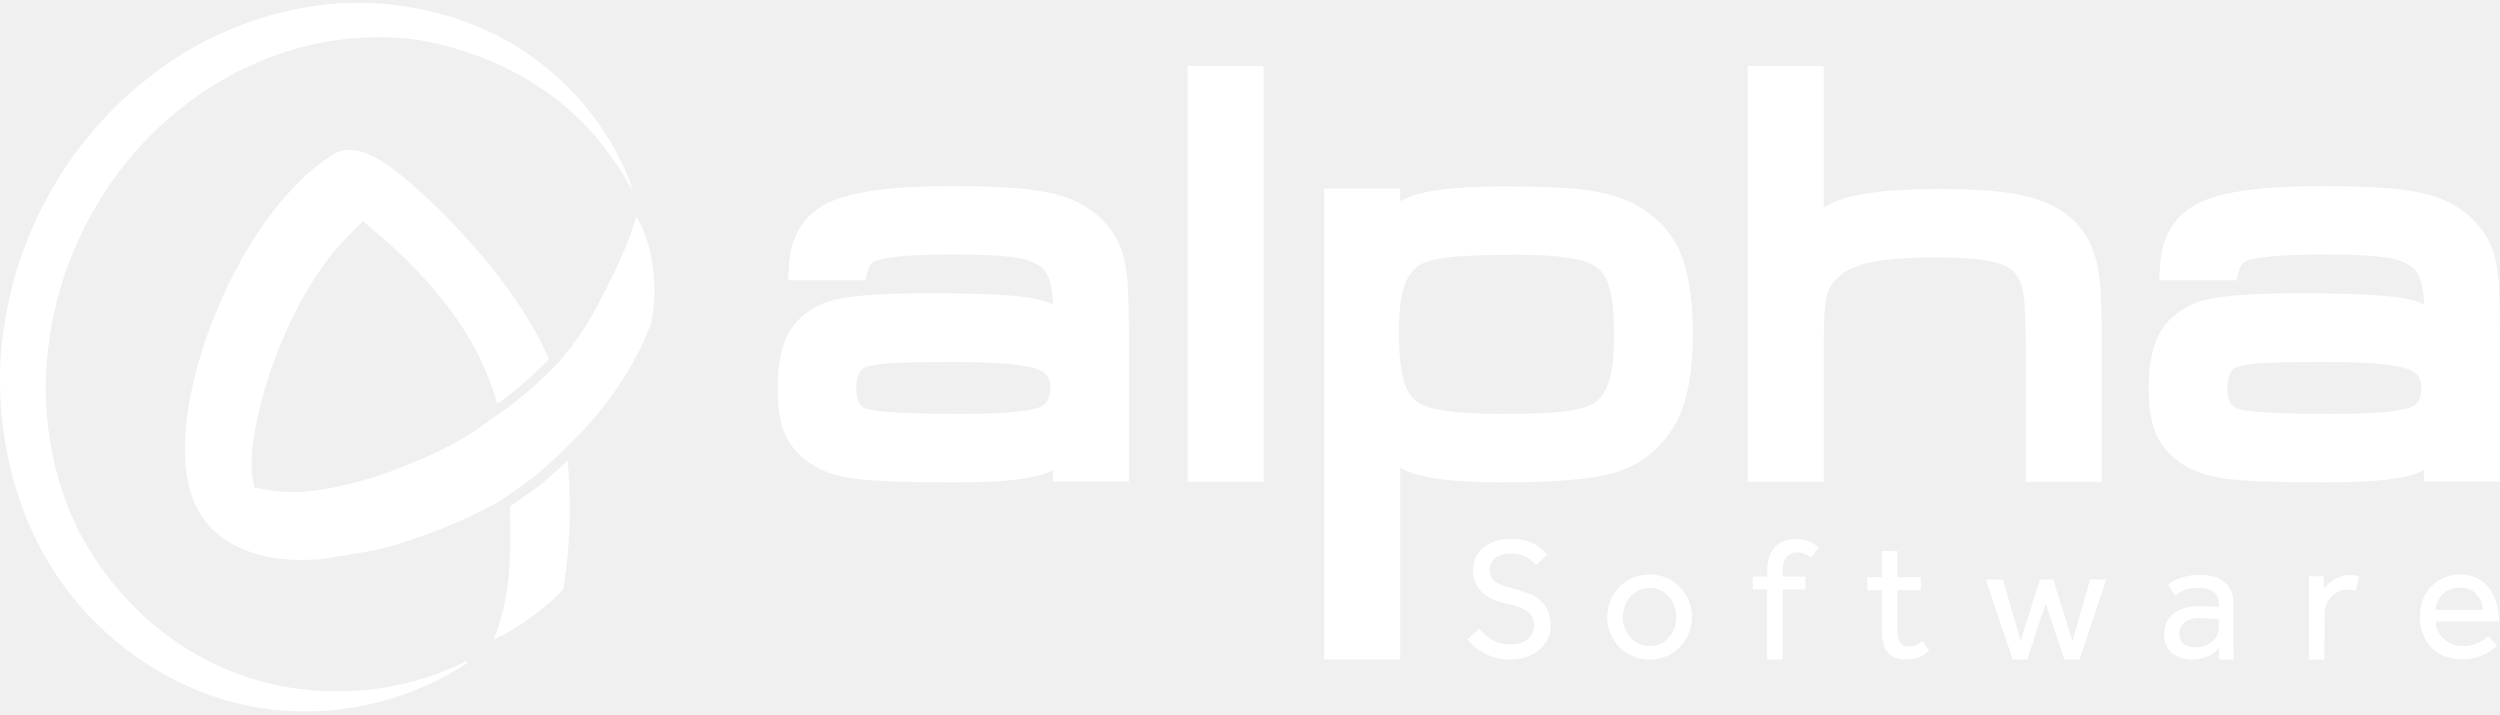
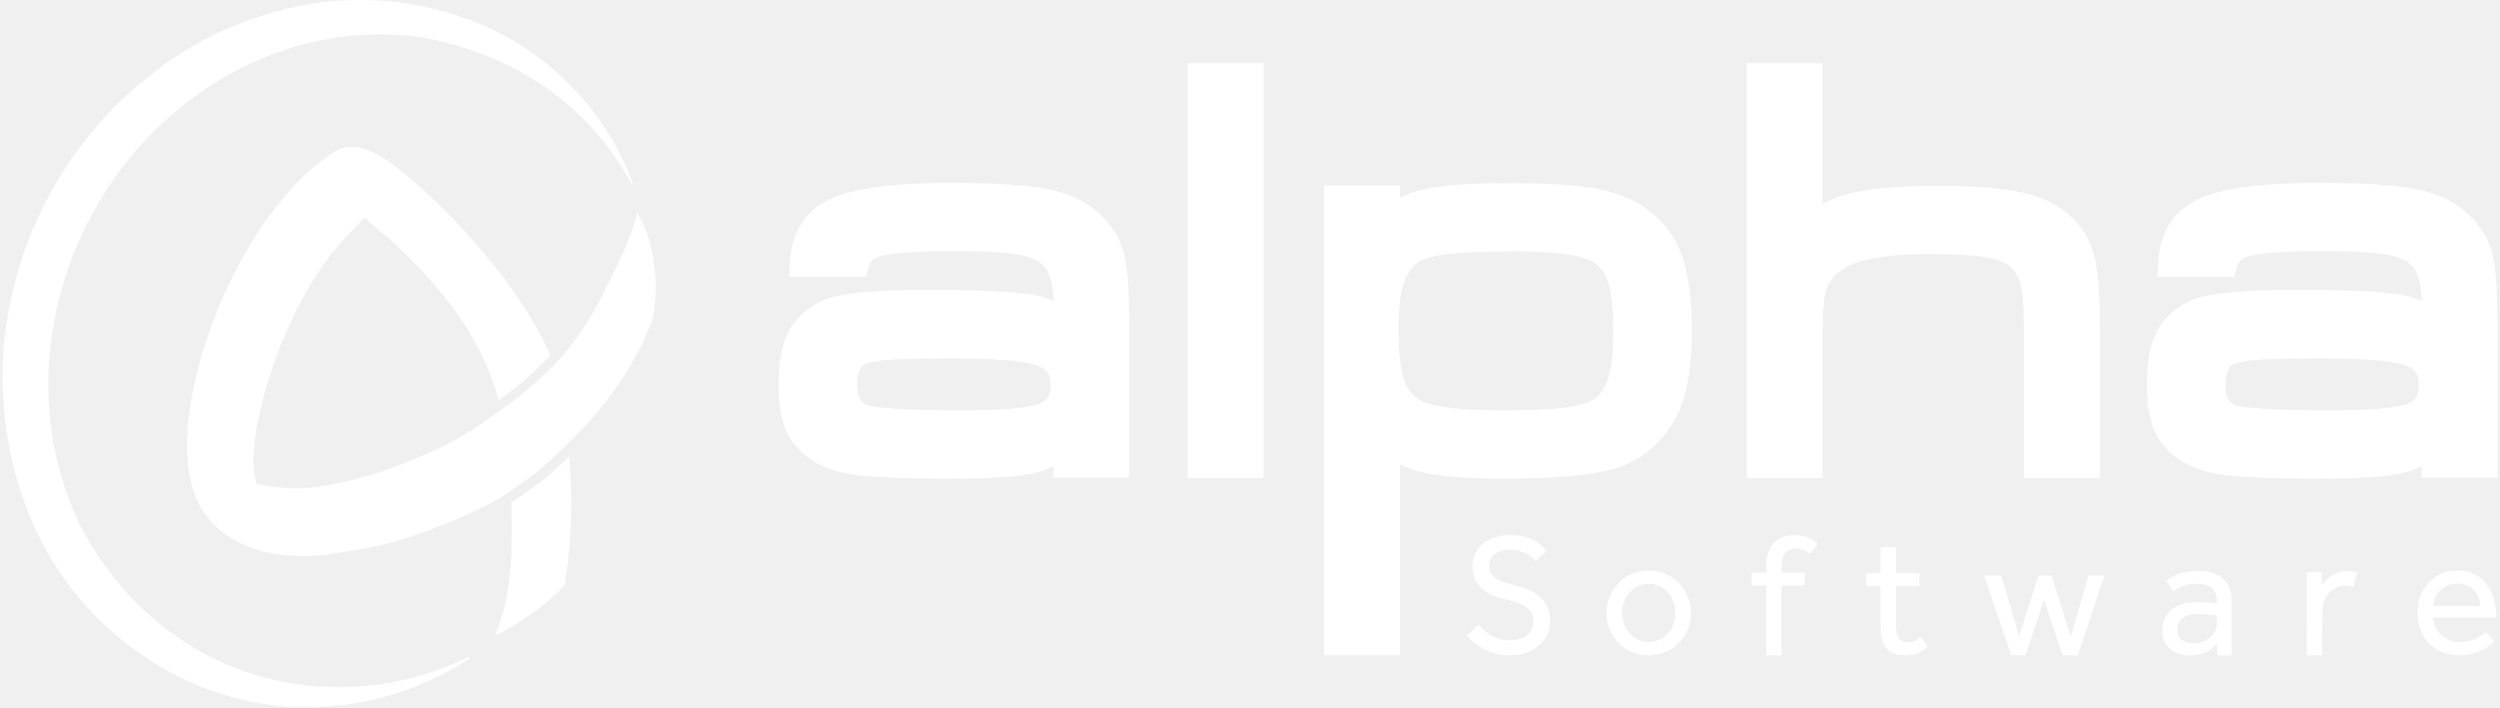
- <svg xmlns="http://www.w3.org/2000/svg" id="a" viewBox="0 0 224 64">
-   <path d="M100.747,23.256c-.306-1.344-.966-2.528-1.961-3.527-1.183-1.22-2.798-2.051-4.801-2.47-1.865-.394-4.753-.586-8.825-.586-5.279,0-8.858.487-10.943,1.49-2.168,1.039-3.388,3-3.527,5.669l-.067,1.284h6.899l.246-.897c.122-.445.344-.703.741-.861.519-.209,2.107-.558,6.943-.558,2.858,0,4.898.126,6.061.374.969.206,1.671.568,2.089,1.075.067.083.122.164.164.239.256.445.548,1.269.597,2.794-.523-.233-1.095-.411-1.714-.533-1.621-.317-4.776-.471-9.647-.471-6.372,0-8.347.524-9.28.919-1.47.64-2.53,1.594-3.161,2.841-.593,1.181-.881,2.729-.881,4.736,0,1.641.184,2.918.563,3.904.414,1.067,1.152,1.985,2.194,2.731,1.05.777,2.456,1.268,4.299,1.499,1.673.209,4.58.315,8.641.315,3.711,0,6.228-.203,7.695-.619.451-.128.882-.298,1.292-.508l-.027,1.049h6.811v-13.804c0-2.584-.105-4.435-.32-5.657-.023-.141-.053-.29-.084-.428ZM94.104,34.748c0,1.195-.489,1.552-.967,1.742-.689.274-2.462.602-6.982.602-7.011,0-8.356-.373-8.601-.488-.379-.181-.825-.548-.825-1.757,0-.983.23-1.617.685-1.884.091-.052.537-.256,1.906-.384,1.112-.099,3.161-.15,6.086-.15,4.793,0,6.744.353,7.537.65.826.306,1.162.789,1.162,1.668Z" fill="#fff" />
-   <polygon points="106.412 5.922 106.412 6.299 106.412 41.947 106.412 43.167 107.633 43.167 111.998 43.167 113.218 43.167 113.218 41.947 113.218 6.299 113.218 5.922 106.412 5.922" fill="#fff" />
-   <path d="M150.719,23.033c-.709-1.901-2.029-3.433-3.917-4.542-1.216-.702-2.675-1.167-4.467-1.43-1.695-.243-4.083-.361-7.306-.361-3.832,0-6.486.238-8.114.728-.521.159-1.008.36-1.459.602v-1.138h-6.806v42.193h6.806v-17.161c.479.246.996.449,1.55.606,1.625.466,4.123.692,7.635.692,4.737,0,8.018-.286,10.03-.876,2.167-.633,3.91-1.955,5.182-3.928,1.226-1.902,1.822-4.666,1.822-8.449,0-2.63-.264-4.798-.784-6.443-.053-.163-.108-.329-.172-.494ZM144.624,30.068c0,1.829-.165,3.244-.491,4.207-.289.839-.715,1.442-1.301,1.838-.336.222-1.043.534-2.45.723-1.239.17-3.203.256-5.839.256-4.659,0-6.508-.483-7.239-.889l-.009-.005-.009-.005c-.664-.353-1.129-.934-1.423-1.775-.349-.997-.525-2.575-.525-4.69,0-1.779.164-3.159.489-4.102.14-.399.309-.742.514-1.039.221-.325.473-.582.776-.792.322-.217,1.029-.526,2.49-.714,1.327-.171,3.437-.257,6.272-.257,4.324,0,6.082.481,6.796.884l.011.006.011.006c.405.218.725.501.978.868.178.256.324.548.436.873.342.975.514,2.524.514,4.607Z" fill="#fff" />
-   <path d="M187.881,23.56c-.313-1.405-.95-2.626-1.891-3.623l-.009-.01-.009-.01c-1.119-1.134-2.653-1.931-4.561-2.369-1.799-.412-4.289-.612-7.613-.612-3.957,0-6.779.283-8.624.866-.646.206-1.236.467-1.77.782V5.922h-6.806v37.245h6.806v-12.28c0-2.576.124-3.712.228-4.211.128-.599.403-1.129.84-1.615.024-.027.041-.047.059-.065l.01-.01.014-.014c.573-.606,1.476-1.07,2.683-1.378,1.395-.352,3.448-.53,6.1-.53,2.348,0,4.113.132,5.247.391.937.218,1.595.553,1.952.997.082.104.154.207.207.297l.01.018.011.017c.248.394.417.855.516,1.409.147.81.222,2.389.222,4.696v12.28h6.81v-13.421c0-2.626-.117-4.531-.358-5.824-.021-.129-.047-.248-.072-.362Z" fill="#fff" />
-   <path d="M223.677,23.689c-.025-.154-.055-.299-.085-.434-.299-1.336-.959-2.524-1.962-3.532-1.179-1.214-2.797-2.047-4.801-2.465-1.86-.394-4.746-.585-8.82-.585-5.277,0-8.857.487-10.946,1.489-2.169,1.043-3.389,3.003-3.528,5.669l-.067,1.284h6.903l.246-.897c.123-.446.343-.704.736-.861.52-.209,2.108-.558,6.947-.558,2.858,0,4.898.126,6.061.374.969.206,1.671.568,2.089,1.075.056.07.112.153.16.239.256.445.547,1.269.597,2.793-.523-.233-1.095-.41-1.714-.532-1.621-.317-4.774-.471-9.642-.471-6.372,0-8.347.524-9.28.919-1.477.643-2.537,1.598-3.163,2.845-.594,1.183-.883,2.731-.883,4.732,0,1.633.186,2.91.568,3.904.407,1.063,1.144,1.982,2.19,2.731,1.05.778,2.458,1.268,4.304,1.499,1.668.209,4.576.315,8.641.315,3.713,0,6.228-.203,7.691-.619.451-.128.882-.297,1.291-.507l-.026,1.048h6.815v-13.804c0-2.586-.105-4.435-.323-5.652ZM216.949,34.748c0,1.197-.487,1.552-.963,1.742-.689.274-2.462.602-6.982.602-7.011,0-8.356-.373-8.601-.488-.379-.181-.825-.548-.825-1.757,0-1.484.512-1.785.681-1.884.119-.067.58-.26,1.91-.384,1.108-.099,3.156-.15,6.082-.15,4.792,0,6.746.354,7.542.651.822.305,1.157.788,1.157,1.668Z" fill="#fff" />
-   <path d="M132.528,56.335c.144.165.306.332.486.501.18.17.383.321.61.455.226.134.477.242.755.324.278.083.581.124.911.124.679,0,1.209-.154,1.589-.463.38-.308.57-.725.57-1.249,0-.566-.215-.99-.648-1.273-.431-.283-1.054-.512-1.867-.687-.443-.092-.844-.221-1.203-.386-.36-.165-.671-.37-.933-.617s-.465-.532-.61-.856c-.144-.324-.216-.692-.216-1.103,0-.38.072-.74.216-1.08s.359-.638.648-.895c.288-.257.649-.463,1.08-.617.432-.154.931-.231,1.497-.231.504,0,.939.054,1.303.162.365.108.676.239.933.393s.464.314.617.478c.154.165.273.298.355.401l-.987.91c-.062-.072-.154-.167-.278-.286-.123-.118-.28-.234-.471-.347s-.411-.208-.663-.286c-.253-.077-.543-.116-.872-.116-.33,0-.612.044-.849.131-.236.087-.431.201-.586.34-.154.139-.267.296-.34.47-.072.175-.108.35-.108.525,0,.257.054.476.162.655.108.18.265.34.471.478s.46.257.764.355c.303.098.65.193,1.041.286.381.092.754.214,1.119.362.365.149.691.35.979.602.288.252.517.561.687.926.169.365.254.81.254,1.335,0,.442-.092.849-.278,1.219-.185.37-.439.692-.763.965s-.708.484-1.149.632c-.443.149-.921.224-1.435.224-.484,0-.923-.056-1.319-.17-.396-.113-.756-.257-1.08-.432-.324-.174-.607-.368-.848-.579-.242-.21-.44-.419-.595-.625l1.05-.956Z" fill="#fff" />
-   <path d="M147.802,59.097c-.556,0-1.064-.1-1.527-.301s-.861-.476-1.196-.826c-.334-.349-.597-.753-.787-1.211-.191-.458-.286-.949-.286-1.473,0-.524.095-1.015.286-1.473.19-.458.452-.861.787-1.211.334-.349.733-.625,1.196-.825s.972-.301,1.527-.301c.545,0,1.05.1,1.512.301s.864.476,1.203.825c.34.35.604.754.794,1.211.19.458.286.949.286,1.473,0,.525-.096,1.016-.286,1.473-.19.458-.455.862-.794,1.211-.34.35-.741.625-1.203.826s-.967.301-1.512.301ZM147.802,57.893c.371,0,.705-.074,1.003-.224.299-.149.55-.344.756-.586s.363-.52.471-.834c.108-.313.162-.635.162-.964,0-.319-.055-.635-.162-.949-.108-.313-.267-.594-.478-.84-.211-.247-.463-.445-.756-.594-.293-.149-.624-.224-.995-.224-.37,0-.704.075-1.003.224-.299.149-.55.345-.756.587s-.362.519-.471.833c-.108.314-.162.635-.162.964,0,.33.054.648.162.957.108.308.267.586.478.833.211.247.463.445.756.594.293.149.625.224.995.224Z" fill="#fff" />
-   <path d="M158.339,52.822h-1.296v-1.157h1.296v-.587c0-.483.07-.902.208-1.257.139-.355.324-.645.555-.872.232-.226.497-.393.794-.501.299-.108.612-.162.941-.162.381,0,.754.059,1.119.177.365.118.702.322,1.011.61l-.695.895c-.38-.319-.787-.478-1.219-.478-.401,0-.722.129-.964.386-.242.257-.363.7-.363,1.327v.463h2.052v1.157h-2.052v6.274h-1.388v-6.274Z" fill="#fff" />
-   <path d="M168.615,52.873h-1.296v-1.157h1.296v-2.345h1.388v2.345h2.099v1.157h-2.099v3.533c0,.576.089.972.27,1.188.18.216.434.324.763.324.267,0,.489-.041.664-.123.174-.083.349-.206.524-.37l.632.848c-.298.288-.604.497-.918.625-.314.129-.687.193-1.118.193-.761,0-1.32-.206-1.674-.617-.355-.411-.532-1.054-.532-1.928v-3.672Z" fill="#fff" />
-   <path d="M177.922,51.922h1.528l1.605,5.477,1.728-5.477h1.188l1.729,5.523,1.573-5.523h1.435l-2.376,7.174h-1.373l-1.667-5.014-1.651,5.014h-1.296l-2.422-7.174Z" fill="#fff" />
-   <path d="M198.813,58.032c-.267.36-.62.627-1.057.802-.438.174-.887.262-1.35.262-.299,0-.594-.039-.887-.116-.293-.077-.561-.205-.802-.386-.242-.18-.438-.411-.586-.694-.149-.283-.224-.63-.224-1.041,0-.771.27-1.389.81-1.851s1.319-.694,2.337-.694c.164,0,.34.005.524.015.185.01.36.021.524.031.165.01.309.021.432.031.123.01.211.021.262.031v-.262c0-.534-.162-.918-.486-1.149-.324-.231-.763-.347-1.319-.347-.545,0-.978.075-1.296.224-.319.149-.586.301-.802.455l-.648-.941c.123-.103.273-.206.447-.309.175-.103.38-.198.617-.286.236-.087.504-.159.802-.216s.642-.085,1.034-.085c.925,0,1.653.224,2.183.671.53.448.794,1.083.794,1.906v4.173c0,.252.005.666.016.841h-1.317l-.01-1.064ZM198.797,55.502c-.041-.01-.121-.023-.239-.039-.119-.015-.255-.028-.409-.038-.154-.01-.32-.021-.494-.031-.175-.01-.345-.015-.509-.015-.392,0-.708.046-.949.139-.242.092-.432.208-.571.347-.139.139-.234.293-.285.463-.052.17-.077.332-.077.486,0,.391.134.687.401.887s.637.301,1.111.301c.267,0,.522-.046.764-.139.241-.092.455-.216.64-.37.185-.154.334-.334.448-.54.113-.206.169-.417.169-.632v-.818Z" fill="#fff" />
-   <path d="M206.889,53.096v-.779c0-.221-.005-.45-.016-.686h1.327l.046,1.157c.083-.123.191-.26.325-.408.133-.149.295-.286.485-.409.19-.124.411-.229.664-.317.252-.087.542-.131.872-.131.154,0,.295.01.424.031.129.021.249.052.363.092l-.309,1.296c-.185-.072-.421-.108-.709-.108-.299,0-.574.057-.826.17-.252.113-.471.27-.655.471s-.332.434-.439.702c-.108.267-.162.55-.162.849l-.016,4.072h-1.388l.016-6.001Z" fill="#fff" />
-   <path d="M223.719,57.815c-.083.093-.206.211-.37.355-.165.144-.379.283-.641.416-.262.134-.57.25-.925.347s-.759.147-1.211.147c-.556,0-1.064-.093-1.527-.278-.463-.185-.859-.448-1.188-.787-.33-.34-.584-.745-.764-1.219s-.27-.998-.27-1.574c0-.525.088-1.016.262-1.474.174-.457.422-.854.741-1.188s.697-.599,1.134-.794c.438-.195.918-.293,1.443-.293.616,0,1.146.118,1.589.355.442.237.805.55,1.088.941.282.391.49.838.624,1.342s.201,1.028.201,1.574h-5.662c.01.319.079.612.208.879.129.267.3.499.517.694s.463.35.741.463c.278.113.571.17.879.17.607,0,1.105-.103,1.497-.309.391-.206.673-.406.848-.602l.787.833ZM222.469,54.653c-.042-.556-.237-1.028-.586-1.419-.35-.391-.844-.587-1.481-.587-.33,0-.625.057-.887.17-.262.113-.486.263-.671.448s-.329.399-.432.64c-.102.242-.159.491-.169.748h4.227Z" fill="#fff" />
-   <path d="M54.984,14.35c.553.794,1.07,1.63,1.539,2.486l.079-.043c-1.338-3.873-3.914-7.567-7.27-10.417l-.648-.532-.666-.504c-.464-.343-.929-.665-1.38-.954-.45-.29-.936-.595-1.446-.864l-.057-.029c-.474-.247-.965-.503-1.46-.721-1.903-.897-4.029-1.576-6.321-2.018-3.784-.73-7.732-.662-11.417.196l-.001 0-.001-.004-.282.064-.001-.005c-.633.149-1.267.32-1.891.51-3.77,1.144-7.272,2.942-10.126,5.197l-.802.638c-.361.286-.684.546-.998.832-1.195,1.016-2.357,2.202-3.66,3.736-1.233,1.462-2.235,2.851-3.063,4.244-.976,1.624-1.758,3.151-2.392,4.67-.669,1.576-1.23,3.251-1.668,4.981-.413,1.628-.717,3.372-.904,5.184-.153,1.482-.188,3.011-.107,4.673.354,7.313,2.987,14.041,7.412,18.946,4.612,5.112,10.723,8.306,17.207,8.993,5.958.63,12.232-.902,17.244-4.211l-.083-.177c-5.742,2.875-12.553,3.513-18.723,1.747-.533-.152-1.071-.326-1.6-.517-6.21-2.237-11.393-6.912-14.594-13.163l-.074-.163c-.291-.64-.593-1.303-.841-1.98-.551-1.452-.988-2.951-1.298-4.453-.299-1.506-.485-3.057-.555-4.611-.073-1.505-.022-3.067.152-4.643.657-6.123,3.161-12.13,7.049-16.911,1.056-1.295,2.095-2.399,3.178-3.375,1.263-1.149,2.451-2.088,3.631-2.873,1.268-.858,2.621-1.627,4.021-2.286,1.331-.626,2.76-1.165,4.25-1.602l-.001-.014.106-.015.216-.061-.001-.013.099-.013v.001c3.324-.893,6.694-1.155,10.017-.777l0-0c.017.001.034.003.049.006l.244.031c.167.021.333.041.479.066,7.461,1.37,13.462,5.086,17.358,10.748Z" fill="#fff" />
-   <path d="M50.695,51.227c-.064.509-.14,1.03-.225,1.563-1.316,1.465-3.896,3.439-6.256,4.529.155-.381.308-.789.454-1.224.588-1.767,1.048-4.063,1.048-7.463v-.506c.003-.981.003-2.077-.034-2.748.646-.436,1.343-.926,2.169-1.526.892-.637,2.211-1.831,3.013-2.601.241,2.854.338,6.043-.168,9.976Z" fill="#fff" />
-   <path d="M28.594,50.115c1.444-.207,4.73-.707,6.263-1.133,2.476-.688,6.558-2.169,9.912-4.082.049-.034.11-.073.168-.113.713-.475,1.459-1.002,2.367-1.66,1.133-.807,3.025-2.601,3.457-3.052l.436-.442c.119-.116.238-.232.353-.35,2.458-2.47,4.426-5.209,5.864-8.151.301-.624.597-1.294.899-2.05.155-.695.25-1.386.298-2.068.216-3.168-.63-6.098-1.611-7.642-.073.292-.161.594-.259.899-.749,2.358-2.108,4.98-3.159,7.009l-.085.165c-.892,1.712-2.013,3.348-3.326,4.858,0,.003-.003.006-.006.009-.024.03-.052.064-.079.098-.03.037-.061.076-.091.113l-.027.027c-.676.701-1.301,1.31-1.916,1.87-.667.606-1.368,1.191-2.083,1.739-.487.375-.99.731-1.502,1.091l-.503.353-.018.012c-.165.116-.329.234-.493.353-.579.417-1.182.85-1.825,1.221-.283.165-.579.335-.877.499l-.25.134c-.417.225-.892.466-1.456.734-.104.058-.21.11-.326.155-1.087.509-3.274,1.368-3.369,1.404-2.059.758-5.151,1.712-8.218,1.956-1.63.125-3.669-.23-4.333-.385l-.072-.358c-.012-.052-.021-.104-.03-.152-.027-.137-.052-.28-.076-.423-.037-.201-.058-.414-.073-.695-.021-.381-.018-.777.012-1.249v-.003c.03-.46.079-.935.152-1.45.082-.545.177-1.087.289-1.623.116-.567.253-1.161.411-1.758.152-.585.329-1.191.539-1.858.198-.624.417-1.27.658-1.922.247-.658.506-1.313.777-1.946.292-.682.594-1.331.889-1.934.317-.64.655-1.276.999-1.882.347-.615.719-1.218,1.103-1.794.411-.615.807-1.161,1.209-1.669.423-.536.865-1.042,1.31-1.505.35-.362,0,0,1.613-1.665,1.156,1.016,1.662,1.386,2.797,2.426.692.634,1.363,1.291,2.012,1.969.747.781,1.463,1.592,2.142,2.433.735.91,1.425,1.857,2.058,2.841.657,1.023,1.252,2.088,1.759,3.193.516,1.124.942,2.291,1.246,3.49.003.015.009.03.012.046.326-.234.64-.463.95-.701.698-.533,1.377-1.103,2.026-1.694.539-.49,1.087-1.024,1.672-1.621-.006-.015-.015-.034-.021-.049-.247-.57-.542-1.182-.822-1.724-.021-.046-.04-.082-.055-.113l-.064-.113c-3.658-6.853-10.426-13.152-13.131-15.126-.899-.655-3.28-2.394-5.178-1.243l-.107.064c-1.179.731-2.348,1.7-3.491,2.897l-1.27,1.435.003-.003-.003.003c-5.047,6.138-8.687,15.866-8.465,22.659.101,3.058,1.042,5.37,2.799,6.869,1.425,1.212,3.25,1.983,5.428,2.288,1.142.161,2.412.189,3.789.088" fill="#fff" />
+ <svg xmlns="http://www.w3.org/2000/svg" id="a" viewBox="0 0 304 86">
+   <path d="M136.76,31.157c-.415-1.82-1.308-3.424-2.656-4.776-1.602-1.652-3.79-2.778-6.502-3.345-2.526-.533-6.437-.793-11.953-.793-7.149,0-11.997.66-14.821,2.017-2.936,1.408-4.589,4.063-4.777,7.677l-.09,1.739h9.344l.334-1.214c.166-.603.466-.951,1.003-1.166.703-.284,2.854-.756,9.403-.756,3.871,0,6.633.17,8.209.506,1.312.28,2.264.77,2.829,1.457.091.113.165.221.223.324.347.602.742,1.719.809,3.784-.709-.316-1.484-.557-2.322-.722-2.195-.429-6.468-.637-13.065-.637-8.63,0-11.305.71-12.568,1.244-1.991.866-3.426,2.159-4.281,3.848-.804,1.6-1.193,3.696-1.193,6.414,0,2.222.249,3.952.763,5.287.56,1.445,1.56,2.688,2.972,3.699,1.422,1.053,3.326,1.717,5.822,2.03,2.266.283,6.203.427,11.703.427,5.026,0,8.434-.274,10.422-.838.611-.174,1.195-.403,1.75-.688l-.036,1.421h9.225v-18.695c0-3.5-.142-6.007-.433-7.662-.031-.191-.072-.392-.114-.58ZM127.762,46.722c0,1.619-.662,2.101-1.31,2.36-.934.371-3.334.815-9.456.815-9.495,0-11.317-.506-11.65-.661-.514-.245-1.117-.743-1.117-2.38,0-1.331.312-2.19.928-2.552.123-.07.728-.347,2.581-.52,1.506-.134,4.281-.203,8.242-.203,6.491,0,9.134.479,10.208.881,1.119.415,1.573,1.069,1.573,2.259Z" fill="#fff" />
+   <polygon points="144.432 7.681 144.432 8.191 144.432 56.471 144.432 58.124 146.085 58.124 151.997 58.124 153.65 58.124 153.65 56.471 153.65 8.191 153.65 7.681 144.432 7.681" fill="#fff" />
+   <path d="M204.44,30.855c-.961-2.574-2.748-4.65-5.305-6.152-1.647-.95-3.622-1.581-6.05-1.936-2.295-.33-5.531-.49-9.895-.49-5.19,0-8.784.322-10.989.985-.705.215-1.365.488-1.976.816v-1.541h-9.217v57.145h9.217v-23.243c.649.334,1.35.608,2.1.821,2.201.631,5.584.938,10.34.938,6.416,0,10.859-.388,13.584-1.186,2.934-.858,5.296-2.648,7.018-5.321,1.66-2.576,2.467-6.319,2.467-11.443,0-3.562-.357-6.498-1.062-8.726-.072-.221-.146-.446-.233-.669ZM196.185,40.384c0,2.477-.224,4.394-.665,5.697-.391,1.137-.968,1.953-1.762,2.49-.455.301-1.413.724-3.318.979-1.678.23-4.338.347-7.908.347-6.311,0-8.815-.654-9.805-1.203l-.013-.007-.013-.007c-.899-.478-1.529-1.264-1.928-2.404-.473-1.35-.712-3.488-.712-6.352,0-2.409.223-4.278.662-5.555.19-.541.419-1.004.696-1.408.299-.44.641-.788,1.051-1.072.436-.293,1.394-.712,3.373-.966,1.797-.231,4.655-.348,8.495-.348,5.856,0,8.237.651,9.204,1.197l.015.008.015.008c.549.295.982.679,1.324,1.175.241.346.439.742.591,1.182.463,1.32.696,3.418.696,6.24Z" fill="#fff" />
+   <path d="M254.77,31.57c-.424-1.904-1.287-3.557-2.561-4.907l-.013-.013-.013-.013c-1.515-1.535-3.593-2.615-6.177-3.208-2.436-.558-5.809-.829-10.311-.829-5.36,0-9.181.384-11.681,1.173-.875.279-1.675.632-2.397,1.059V7.681h-9.218v50.443h9.218v-16.631c0-3.489.168-5.027.309-5.703.173-.812.545-1.529,1.138-2.188.032-.036.056-.064.08-.088l.014-.014.018-.019c.777-.821,1.999-1.449,3.633-1.866,1.889-.476,4.67-.718,8.261-.718,3.18,0,5.57.178,7.107.53,1.269.295,2.16.75,2.643,1.35.111.141.209.281.28.403l.014.024.015.023c.336.533.564,1.158.699,1.909.2,1.097.301,3.236.301,6.36v16.631h9.224v-18.177c0-3.556-.159-6.137-.485-7.887-.029-.174-.063-.336-.098-.49Z" fill="#fff" />
+   <path d="M303.251,31.744c-.034-.209-.074-.405-.115-.587-.405-1.81-1.299-3.418-2.657-4.784-1.597-1.644-3.789-2.772-6.502-3.338-2.519-.533-6.428-.793-11.946-.793-7.147,0-11.996.66-14.825,2.017-2.938,1.412-4.59,4.067-4.778,7.678l-.09,1.739h9.35l.334-1.214c.166-.604.465-.953.997-1.166.704-.284,2.855-.756,9.409-.756,3.871,0,6.633.17,8.209.506,1.312.28,2.264.77,2.829,1.457.076.095.151.207.217.324.347.602.742,1.719.808,3.783-.708-.315-1.483-.556-2.321-.721-2.195-.429-6.466-.637-13.059-.637-8.63,0-11.305.71-12.568,1.244-2.0.87-3.437,2.165-4.284,3.853-.805,1.603-1.196,3.699-1.196,6.409,0,2.212.252,3.941.769,5.287.551,1.439,1.549,2.685,2.966,3.699,1.422,1.053,3.329,1.717,5.829,2.03,2.259.283,6.197.427,11.703.427,5.028,0,8.436-.274,10.417-.839.611-.174,1.195-.403,1.748-.686l-.036,1.42h9.23v-18.695c0-3.503-.143-6.007-.438-7.654ZM294.139,46.722c0,1.621-.659,2.103-1.304,2.36-.934.371-3.334.815-9.456.815-9.495,0-11.317-.506-11.65-.661-.514-.245-1.117-.743-1.117-2.38,0-2.009.694-2.418.922-2.552.161-.091.785-.352,2.587-.52,1.501-.134,4.274-.203,8.237-.203,6.49,0,9.137.479,10.215.881,1.113.413,1.566,1.067,1.566,2.259Z" fill="#fff" />
+   <path d="M179.802,75.959c.195.223.414.449.658.679.243.23.519.435.825.616.306.181.647.327,1.023.439.376.112.787.168,1.234.168.92,0,1.637-.209,2.152-.627.515-.417.773-.982.773-1.692,0-.766-.292-1.341-.877-1.724-.584-.383-1.428-.693-2.528-.93-.6-.125-1.143-.299-1.63-.522-.488-.223-.909-.502-1.264-.836s-.63-.721-.825-1.159c-.195-.439-.293-.937-.293-1.495,0-.515.098-1.002.293-1.462s.487-.864.877-1.212c.39-.348.878-.627,1.463-.835.586-.209,1.261-.313,2.027-.313.682,0,1.271.073,1.765.219.495.146.916.324,1.264.533s.628.425.836.648c.209.223.369.404.481.543l-1.337,1.233c-.083-.098-.209-.226-.376-.387-.167-.16-.38-.316-.637-.47s-.557-.282-.898-.387c-.342-.105-.735-.156-1.181-.156-.447,0-.829.059-1.15.178-.32.118-.584.272-.794.46-.209.188-.362.4-.46.637-.098.238-.146.474-.146.711,0,.348.073.644.219.888.147.244.359.46.637.648s.623.349,1.035.48c.41.133.881.262,1.41.387.516.125,1.021.289,1.516.491.494.202.936.474,1.326.815.39.342.7.76.93,1.254.229.494.345,1.097.345,1.807,0,.599-.125,1.149-.376,1.65-.25.502-.595.937-1.034,1.306s-.958.655-1.557.857c-.6.202-1.248.303-1.944.303-.655,0-1.25-.076-1.786-.23-.536-.153-1.024-.348-1.463-.585-.439-.236-.822-.498-1.149-.784-.328-.285-.596-.567-.805-.846l1.422-1.295Z" fill="#fff" />
+   <path d="M200.489,79.699c-.753,0-1.442-.136-2.068-.407s-1.166-.644-1.619-1.118c-.453-.473-.808-1.02-1.065-1.64-.259-.62-.387-1.285-.387-1.995,0-.71.128-1.375.387-1.995.258-.62.613-1.166,1.065-1.64.453-.473.992-.846,1.619-1.118s1.316-.407,2.068-.407c.738,0,1.422.136,2.048.407s1.17.644,1.63,1.118c.46.474.818,1.021,1.076,1.64.258.62.387,1.285.387,1.995,0,.711-.129,1.376-.387,1.995-.258.62-.616,1.167-1.076,1.64-.46.474-1.003.847-1.63,1.118s-1.31.407-2.048.407ZM200.489,78.068c.502,0,.955-.101,1.358-.303.405-.202.746-.466,1.024-.794s.492-.704.637-1.129c.146-.424.22-.86.22-1.306,0-.432-.074-.86-.22-1.285-.146-.424-.362-.804-.648-1.138-.286-.335-.627-.603-1.024-.805-.396-.202-.845-.303-1.348-.303-.501,0-.954.101-1.358.303-.405.202-.746.467-1.024.794s-.49.703-.637,1.128c-.146.425-.219.86-.219,1.306,0,.446.073.878.219,1.296.147.417.362.794.648,1.128.286.334.627.603,1.024.804.397.202.847.303,1.348.303Z" fill="#fff" />
+   <path d="M214.76,71.201h-1.756v-1.567h1.756v-.794c0-.654.094-1.222.282-1.703.188-.481.439-.874.751-1.181.314-.306.673-.533,1.076-.679.405-.146.829-.219,1.275-.219.516,0,1.021.08,1.516.24.494.161.95.436,1.369.825l-.941,1.212c-.515-.432-1.065-.648-1.651-.648-.543,0-.978.174-1.305.522-.328.349-.492.948-.492,1.797v.627h2.779v1.567h-2.779v8.498h-1.88v-8.498Z" fill="#fff" />
+   <path d="M228.677,71.27h-1.756v-1.567h1.756v-3.176h1.88v3.176h2.842v1.567h-2.842v4.785c0,.78.121,1.316.366,1.609.243.292.588.439,1.034.439.362,0,.662-.055.9-.167.236-.112.473-.279.71-.502l.856,1.149c-.403.39-.818.673-1.243.847-.426.174-.93.261-1.515.261-1.031,0-1.787-.279-2.267-.836-.481-.557-.721-1.428-.721-2.612v-4.973Z" fill="#fff" />
+   <path d="M241.283,69.982h2.07l2.173,7.418,2.34-7.418h1.609l2.341,7.48,2.131-7.48h1.944l-3.218,9.716h-1.859l-2.258-6.791-2.235,6.791h-1.756l-3.281-9.716Z" fill="#fff" />
+   <path d="M269.576,78.257c-.362.487-.84.85-1.431,1.087-.593.236-1.202.355-1.829.355-.405,0-.804-.052-1.202-.157-.397-.104-.76-.278-1.087-.522-.328-.243-.593-.557-.794-.94-.202-.383-.303-.853-.303-1.41,0-1.045.366-1.881,1.097-2.508s1.786-.94,3.166-.94c.222,0,.46.007.71.021.25.014.488.028.71.042.223.014.419.028.586.042.167.014.286.028.355.042v-.355c0-.724-.22-1.243-.658-1.557-.439-.313-1.034-.47-1.786-.47-.738,0-1.324.101-1.756.303-.432.202-.794.407-1.087.617l-.877-1.275c.167-.139.369-.279.606-.418.238-.139.515-.268.836-.387.32-.118.682-.216,1.087-.292s.87-.115,1.4-.115c1.254,0,2.239.303,2.956.909.717.606,1.076,1.466,1.076,2.581v5.652c0,.342.007.902.021,1.139h-1.783l-.014-1.442ZM269.555,74.83c-.055-.014-.163-.031-.323-.052-.161-.021-.346-.038-.554-.052-.209-.014-.433-.028-.669-.042-.238-.014-.467-.021-.689-.021-.53,0-.958.063-1.285.188-.328.125-.586.282-.774.47-.188.188-.316.397-.386.627-.071.23-.105.449-.105.658,0,.53.181.93.543,1.202s.863.407,1.504.407c.362,0,.707-.063,1.035-.188.327-.125.616-.293.867-.502.25-.209.453-.453.607-.731.153-.279.229-.564.229-.857v-1.108Z" fill="#fff" />
+   <path d="M280.515,71.571v-1.055c0-.299-.007-.609-.021-.93h1.797l.062,1.567c.112-.167.259-.352.44-.553.18-.202.4-.387.657-.554.258-.168.557-.31.9-.429.341-.118.734-.178,1.181-.178.208,0,.4.014.574.042.174.028.337.07.492.125l-.419,1.756c-.25-.098-.57-.146-.961-.146-.405,0-.777.077-1.118.23-.341.153-.637.366-.888.637s-.449.589-.595.951c-.147.362-.22.746-.22,1.149l-.021,5.515h-1.88l.021-8.128Z" fill="#fff" />
+   <path d="M303.308,77.963c-.112.126-.279.286-.501.481-.223.195-.513.383-.868.564-.355.181-.773.338-1.254.47s-1.028.199-1.64.199c-.753,0-1.442-.126-2.068-.376-.627-.251-1.163-.606-1.609-1.066-.447-.46-.791-1.01-1.035-1.65s-.366-1.351-.366-2.131c0-.711.119-1.376.355-1.996.236-.619.571-1.156,1.003-1.609s.944-.811,1.536-1.076c.593-.265,1.243-.397,1.954-.397.835,0,1.552.161,2.152.481.599.32,1.09.746,1.473,1.275.382.529.664,1.135.845,1.818s.272,1.393.272,2.131h-7.668c.014.432.107.829.282,1.191.174.362.407.676.7.94s.627.474,1.003.627c.376.153.774.23,1.191.23.822,0,1.497-.139,2.027-.418.529-.279.911-.55,1.149-.815l1.065,1.128ZM301.615,73.68c-.056-.753-.321-1.393-.794-1.923-.474-.529-1.143-.794-2.006-.794-.447,0-.847.077-1.202.23-.355.153-.658.356-.909.606s-.446.54-.586.867c-.139.327-.215.666-.229,1.014h5.725Z" fill="#fff" />
+   <path d="M74.78,19.096c.749,1.076,1.449,2.207,2.084,3.366l.108-.058c-1.812-5.246-5.302-10.248-9.846-14.109l-.878-.72-.903-.683c-.628-.465-1.258-.9-1.87-1.292-.609-.393-1.267-.806-1.959-1.171l-.077-.04c-.642-.335-1.306-.681-1.977-.976-2.578-1.215-5.456-2.134-8.561-2.734-5.125-.989-10.472-.897-15.462.266l-.001.001-.001-.005-.382.087-.001-.006c-.857.202-1.715.434-2.561.69-5.106,1.55-9.849,3.984-13.714,7.039l-1.086.865c-.489.388-.927.74-1.352,1.126-1.619,1.376-3.192,2.982-4.957,5.06-1.67,1.98-3.027,3.861-4.148,5.749-1.322,2.2-2.381,4.268-3.239,6.325-.906,2.134-1.665,4.403-2.259,6.746-.559,2.204-.971,4.567-1.224,7.021-.207,2.008-.254,4.078-.146,6.329.48,9.904,4.045,19.017,10.039,25.659,6.247,6.923,14.523,11.249,23.304,12.18,8.069.854,16.567-1.222,23.355-5.703l-.112-.24c-7.776,3.894-17.001,4.758-25.357,2.367-.721-.206-1.45-.442-2.167-.7-8.411-3.029-15.43-9.361-19.765-17.827l-.101-.221c-.395-.867-.803-1.765-1.139-2.681-.747-1.966-1.339-3.996-1.758-6.031-.405-2.04-.657-4.141-.752-6.246-.1-2.039-.03-4.154.207-6.288.89-8.293,4.281-16.428,9.547-22.904,1.43-1.754,2.838-3.249,4.304-4.57,1.711-1.556,3.32-2.828,4.918-3.891,1.717-1.162,3.55-2.204,5.446-3.096,1.802-.848,3.739-1.578,5.756-2.17l-.001-.019.144-.021.293-.083-.001-.017.134-.017v.001c4.502-1.21,9.067-1.565,13.566-1.053l0-.001c.024.002.045.004.066.008l.331.042c.226.028.451.056.649.089,10.105,1.855,18.232,6.888,23.509,14.557Z" fill="#fff" />
+   <path d="M68.971,69.04c-.087.689-.19,1.394-.305,2.116-1.782,1.984-5.276,4.658-8.473,6.134.21-.516.417-1.068.615-1.658.796-2.393,1.419-5.503,1.419-10.107v-.685c.004-1.328.004-2.813-.045-3.721.875-.59,1.819-1.254,2.937-2.067,1.209-.862,2.995-2.479,4.08-3.523.326,3.865.458,8.185-.227,13.511Z" fill="#fff" />
+   <path d="M39.038,67.535c1.955-.281,6.407-.957,8.482-1.535,3.354-.932,8.882-2.937,13.424-5.528.066-.045.149-.099.227-.153.965-.644,1.976-1.357,3.205-2.248,1.535-1.093,4.096-3.523,4.682-4.134l.59-.598c.161-.157.322-.314.479-.474,3.329-3.346,5.994-7.054,7.941-11.039.408-.846.809-1.753,1.217-2.776.21-.941.338-1.877.404-2.801.293-4.29-.854-8.259-2.182-10.35-.099.396-.219.804-.351,1.217-1.015,3.193-2.855,6.745-4.278,9.492l-.115.223c-1.209,2.318-2.727,4.534-4.505,6.58,0,.004-.004.008-.008.012-.033.041-.07.087-.107.132-.041.05-.083.103-.124.153l-.037.037c-.916.949-1.762,1.774-2.595,2.533-.903.821-1.852,1.613-2.822,2.356-.66.507-1.341.99-2.034,1.477l-.681.479-.025.017c-.223.157-.446.318-.668.479-.784.565-1.601,1.151-2.471,1.654-.384.223-.784.454-1.188.677l-.338.182c-.565.305-1.209.631-1.972.994-.14.078-.285.149-.441.21-1.473.689-4.435,1.852-4.563,1.902-2.789,1.027-6.976,2.318-11.13,2.648-2.207.169-4.969-.311-5.868-.522l-.097-.485c-.016-.07-.029-.14-.041-.206-.037-.186-.07-.38-.103-.573-.05-.272-.078-.561-.099-.941-.029-.516-.025-1.052.016-1.691v-.004c.041-.623.107-1.266.206-1.964.111-.738.239-1.473.392-2.199.157-.767.342-1.572.557-2.38.206-.792.446-1.613.73-2.516.268-.846.565-1.72.891-2.603.334-.891.685-1.778,1.052-2.636.396-.924.804-1.803,1.205-2.62.429-.866.887-1.729,1.353-2.549.47-.833.974-1.65,1.493-2.43.557-.833,1.093-1.572,1.638-2.261.573-.726,1.172-1.411,1.774-2.038.474-.491,0,0,2.185-2.255,1.566,1.377,2.251,1.877,3.788,3.286.937.859,1.847,1.748,2.725,2.667,1.011,1.058,1.982,2.156,2.901,3.295.995,1.233,1.931,2.515,2.787,3.848.89,1.386,1.695,2.828,2.383,4.325.699,1.522,1.276,3.102,1.688,4.727.004.021.012.041.016.062.441-.318.866-.627,1.287-.949.945-.722,1.865-1.493,2.743-2.294.73-.664,1.473-1.386,2.265-2.195-.008-.021-.021-.045-.029-.066-.334-.771-.734-1.601-1.114-2.335-.029-.062-.054-.111-.074-.153l-.087-.153c-4.955-9.282-14.121-17.813-17.784-20.487-1.217-.887-4.443-3.243-7.013-1.683l-.144.087c-1.597.99-3.181,2.302-4.728,3.923l-1.72,1.943.004-.004-.004.004c-6.836,8.313-11.766,21.489-11.464,30.688.136,4.142,1.411,7.273,3.791,9.303,1.931,1.642,4.402,2.686,7.351,3.098,1.547.219,3.267.256,5.132.12" fill="#fff" />
</svg>
